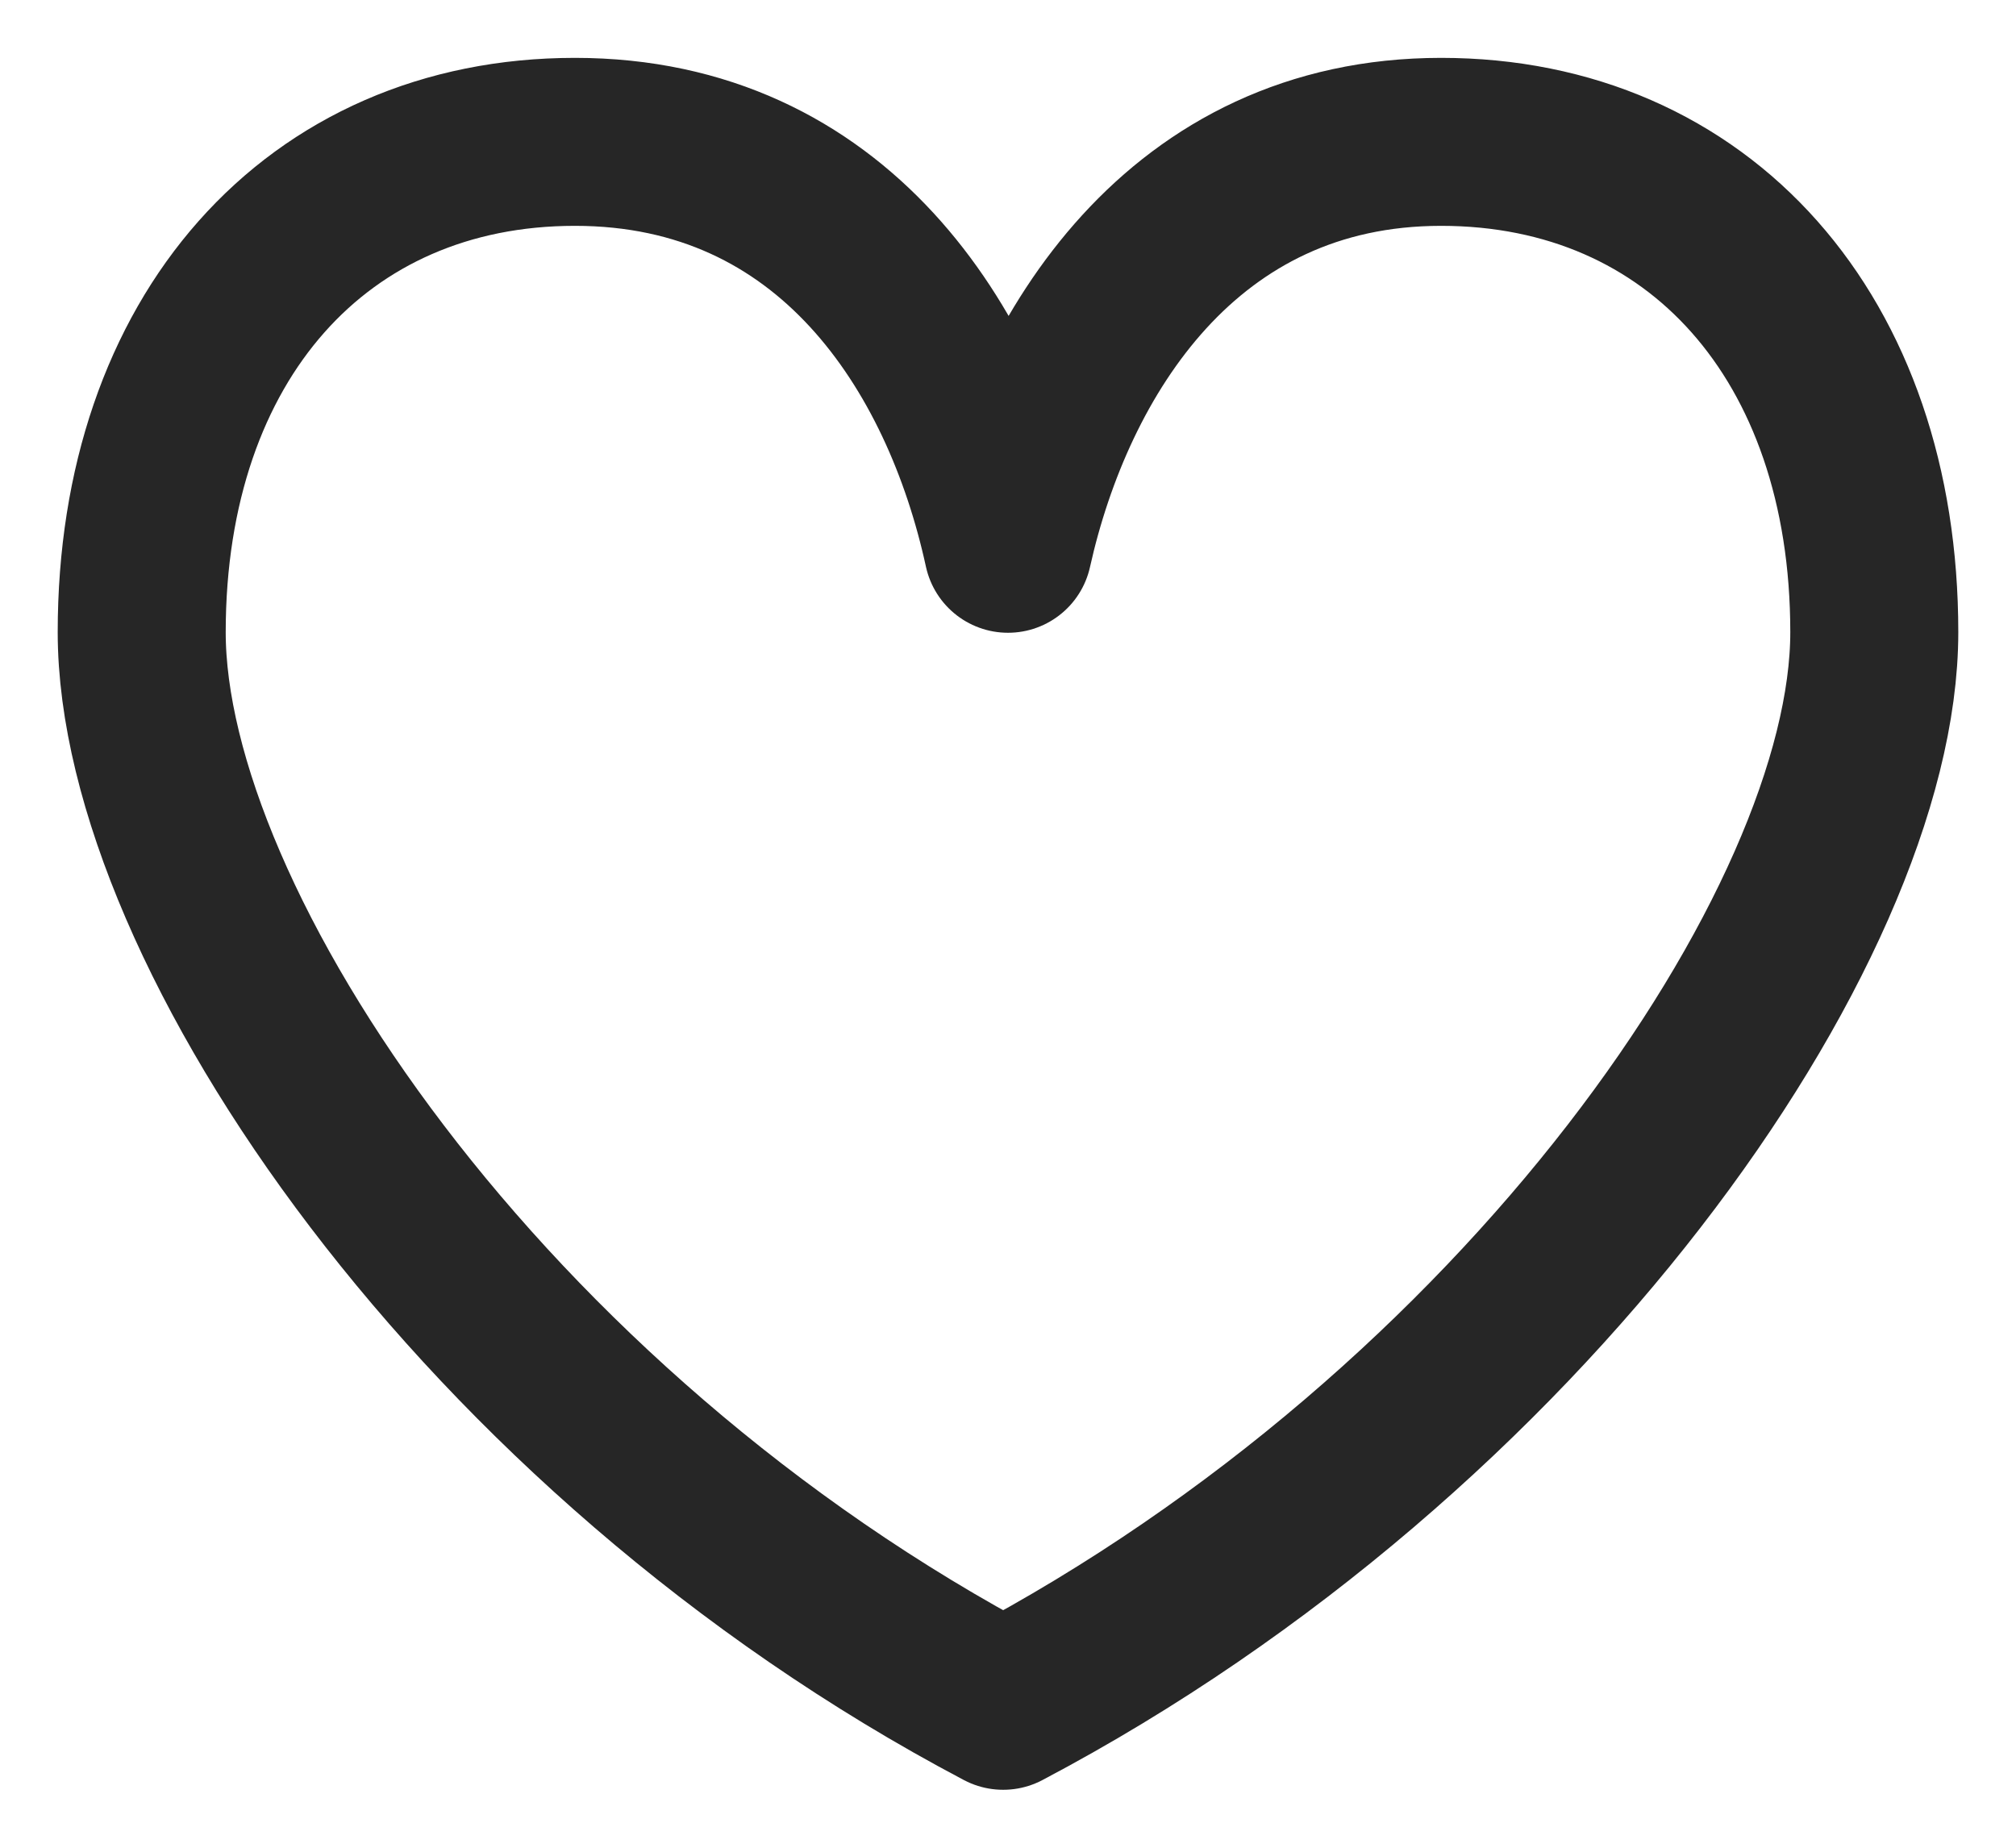
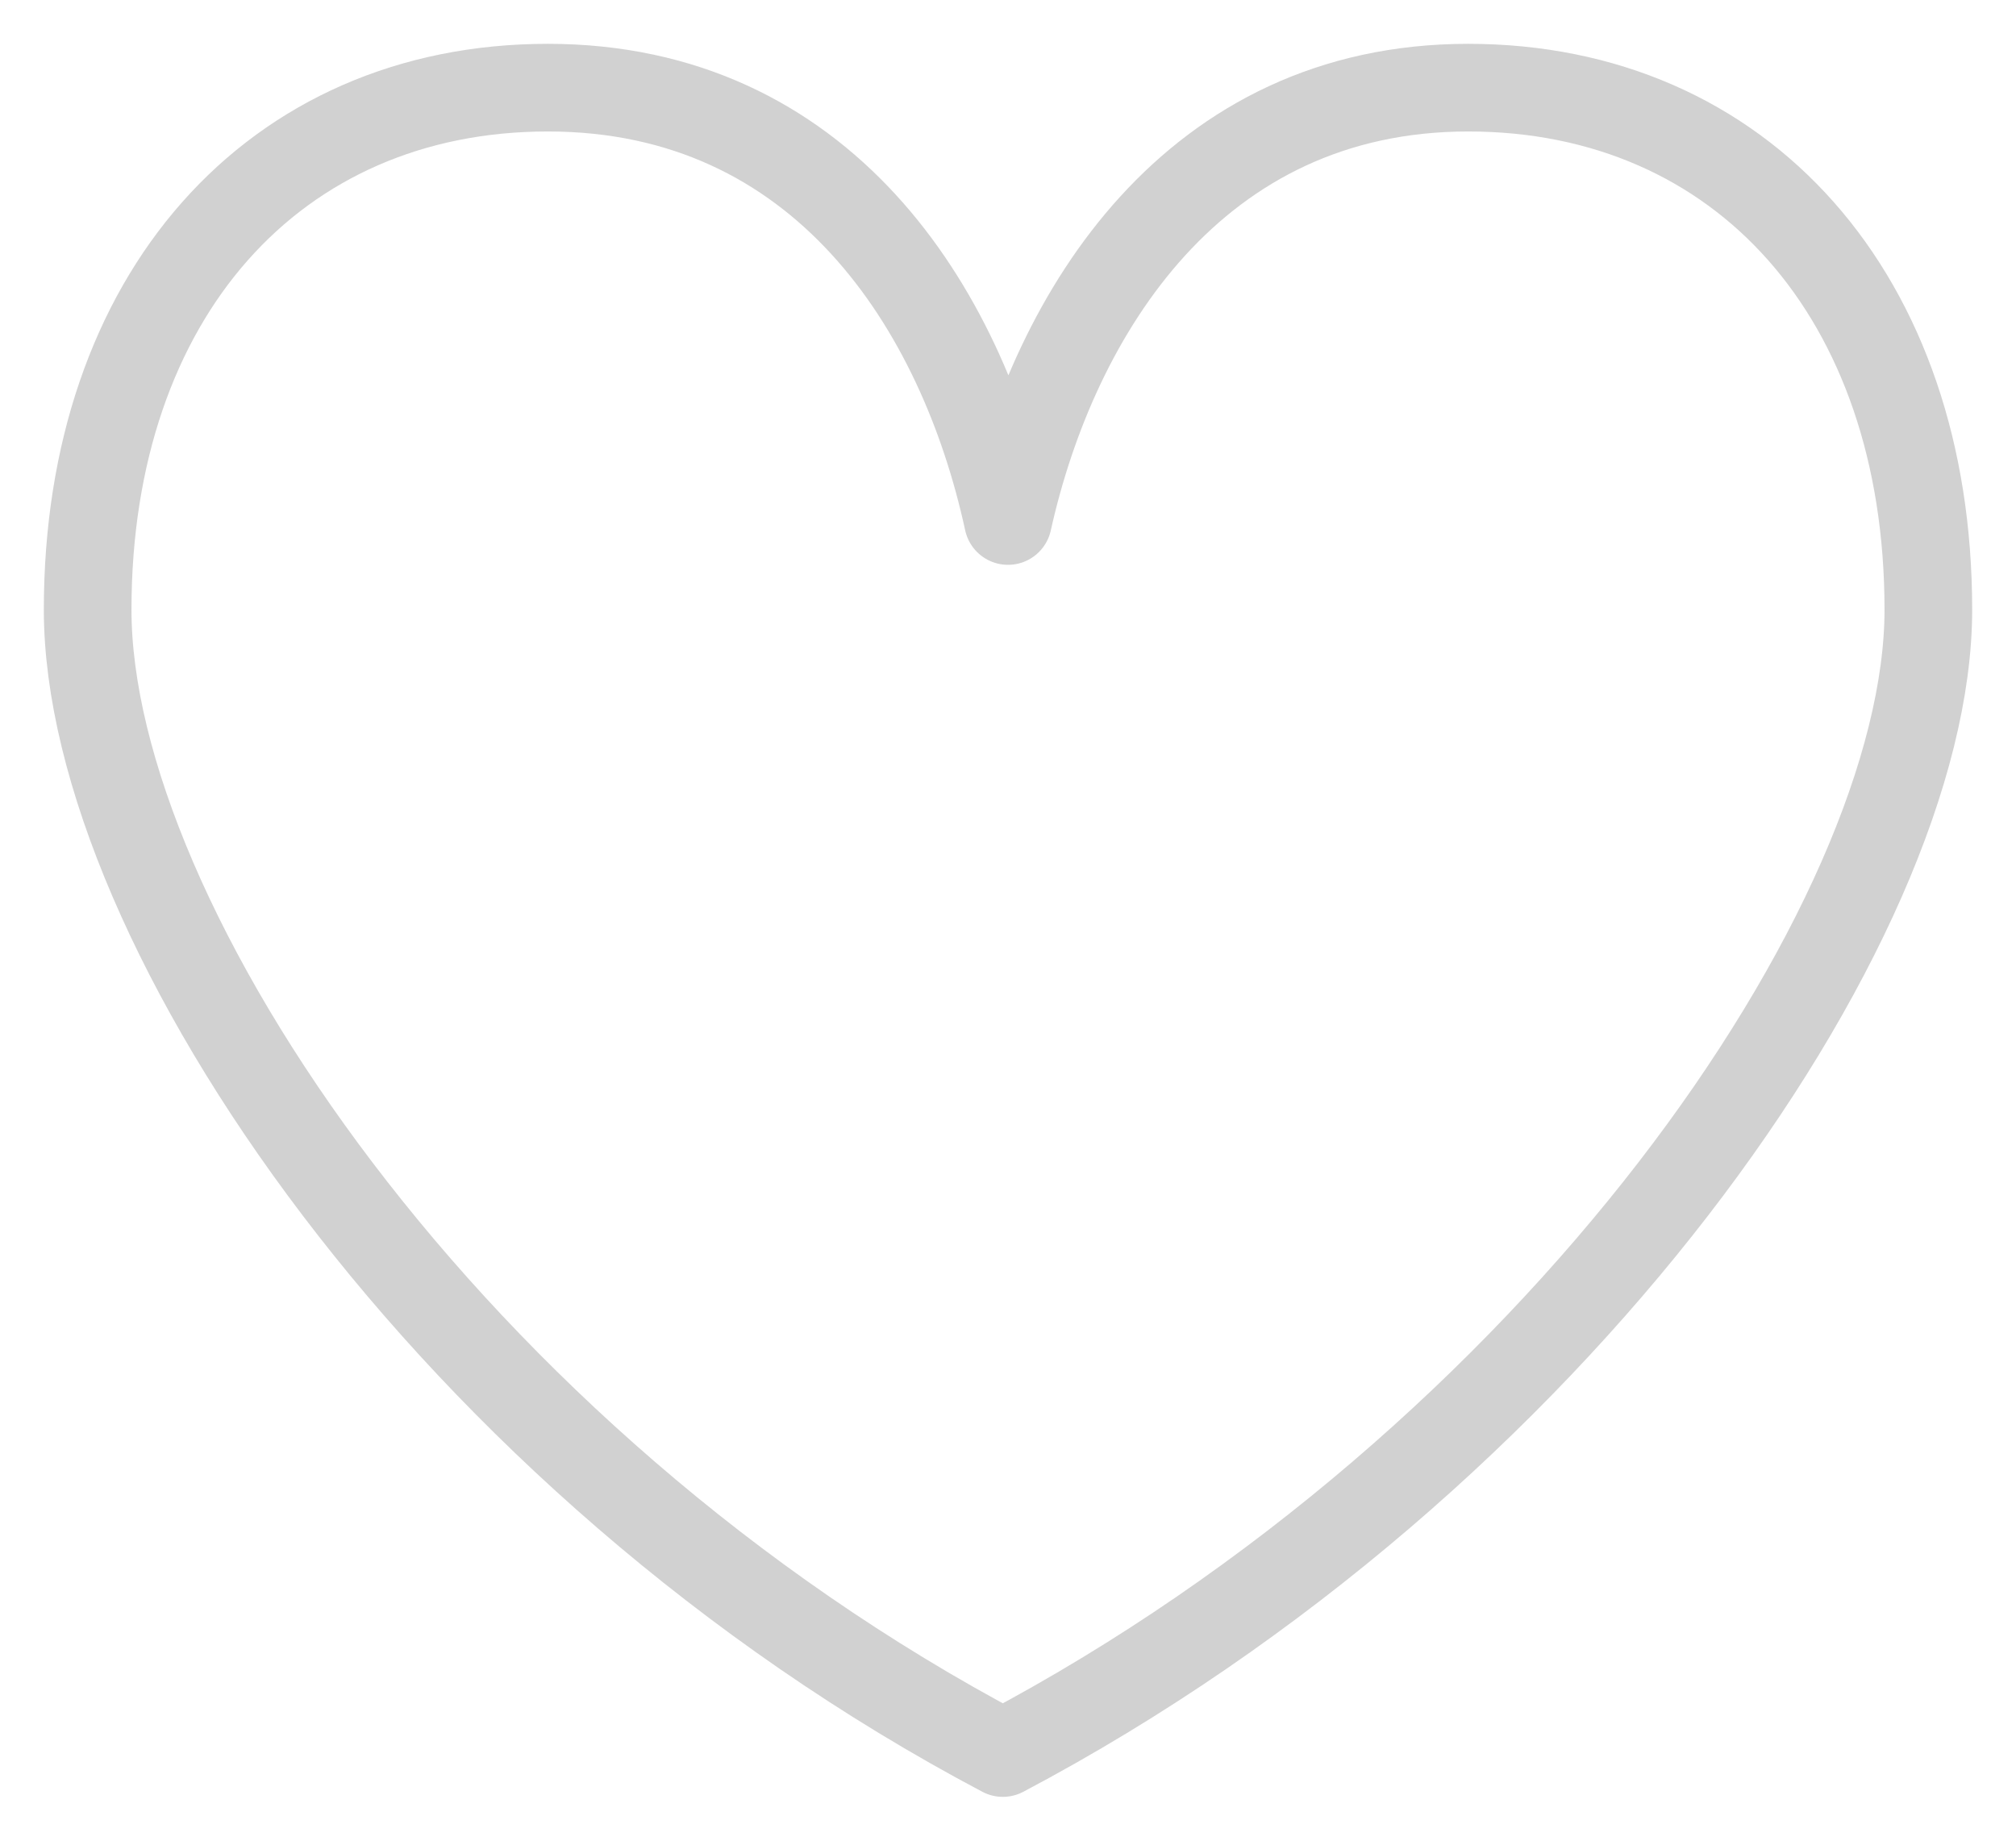
- <svg xmlns="http://www.w3.org/2000/svg" width="24" height="22" fill="none">
-   <path d="M11.942 20.31C5.743 17.041 1.687 11.03 1.687 7.527s2.086-5.838 5.157-5.838c3.07 0 4.635 2.452 5.156 4.845.521-2.335 2.086-4.845 5.156-4.845s5.157 2.335 5.157 5.838c0 3.502-4.172 9.514-10.37 12.783z" stroke="#262626" stroke-width="2" stroke-miterlimit="10" stroke-linejoin="round" />
+ <svg xmlns="http://www.w3.org/2000/svg" width="23" height="21" fill="none">
+   <path d="M11.441 20C5.129 16.665 1 10.53 1 6.956S3.124 1 6.25 1s4.72 2.502 5.25 4.944C12.03 3.56 13.624 1 16.75 1S22 3.382 22 6.956C22 10.53 17.753 16.665 11.441 20z" stroke="#D1D1D1" stroke-miterlimit="10" stroke-linejoin="round" />
</svg>
